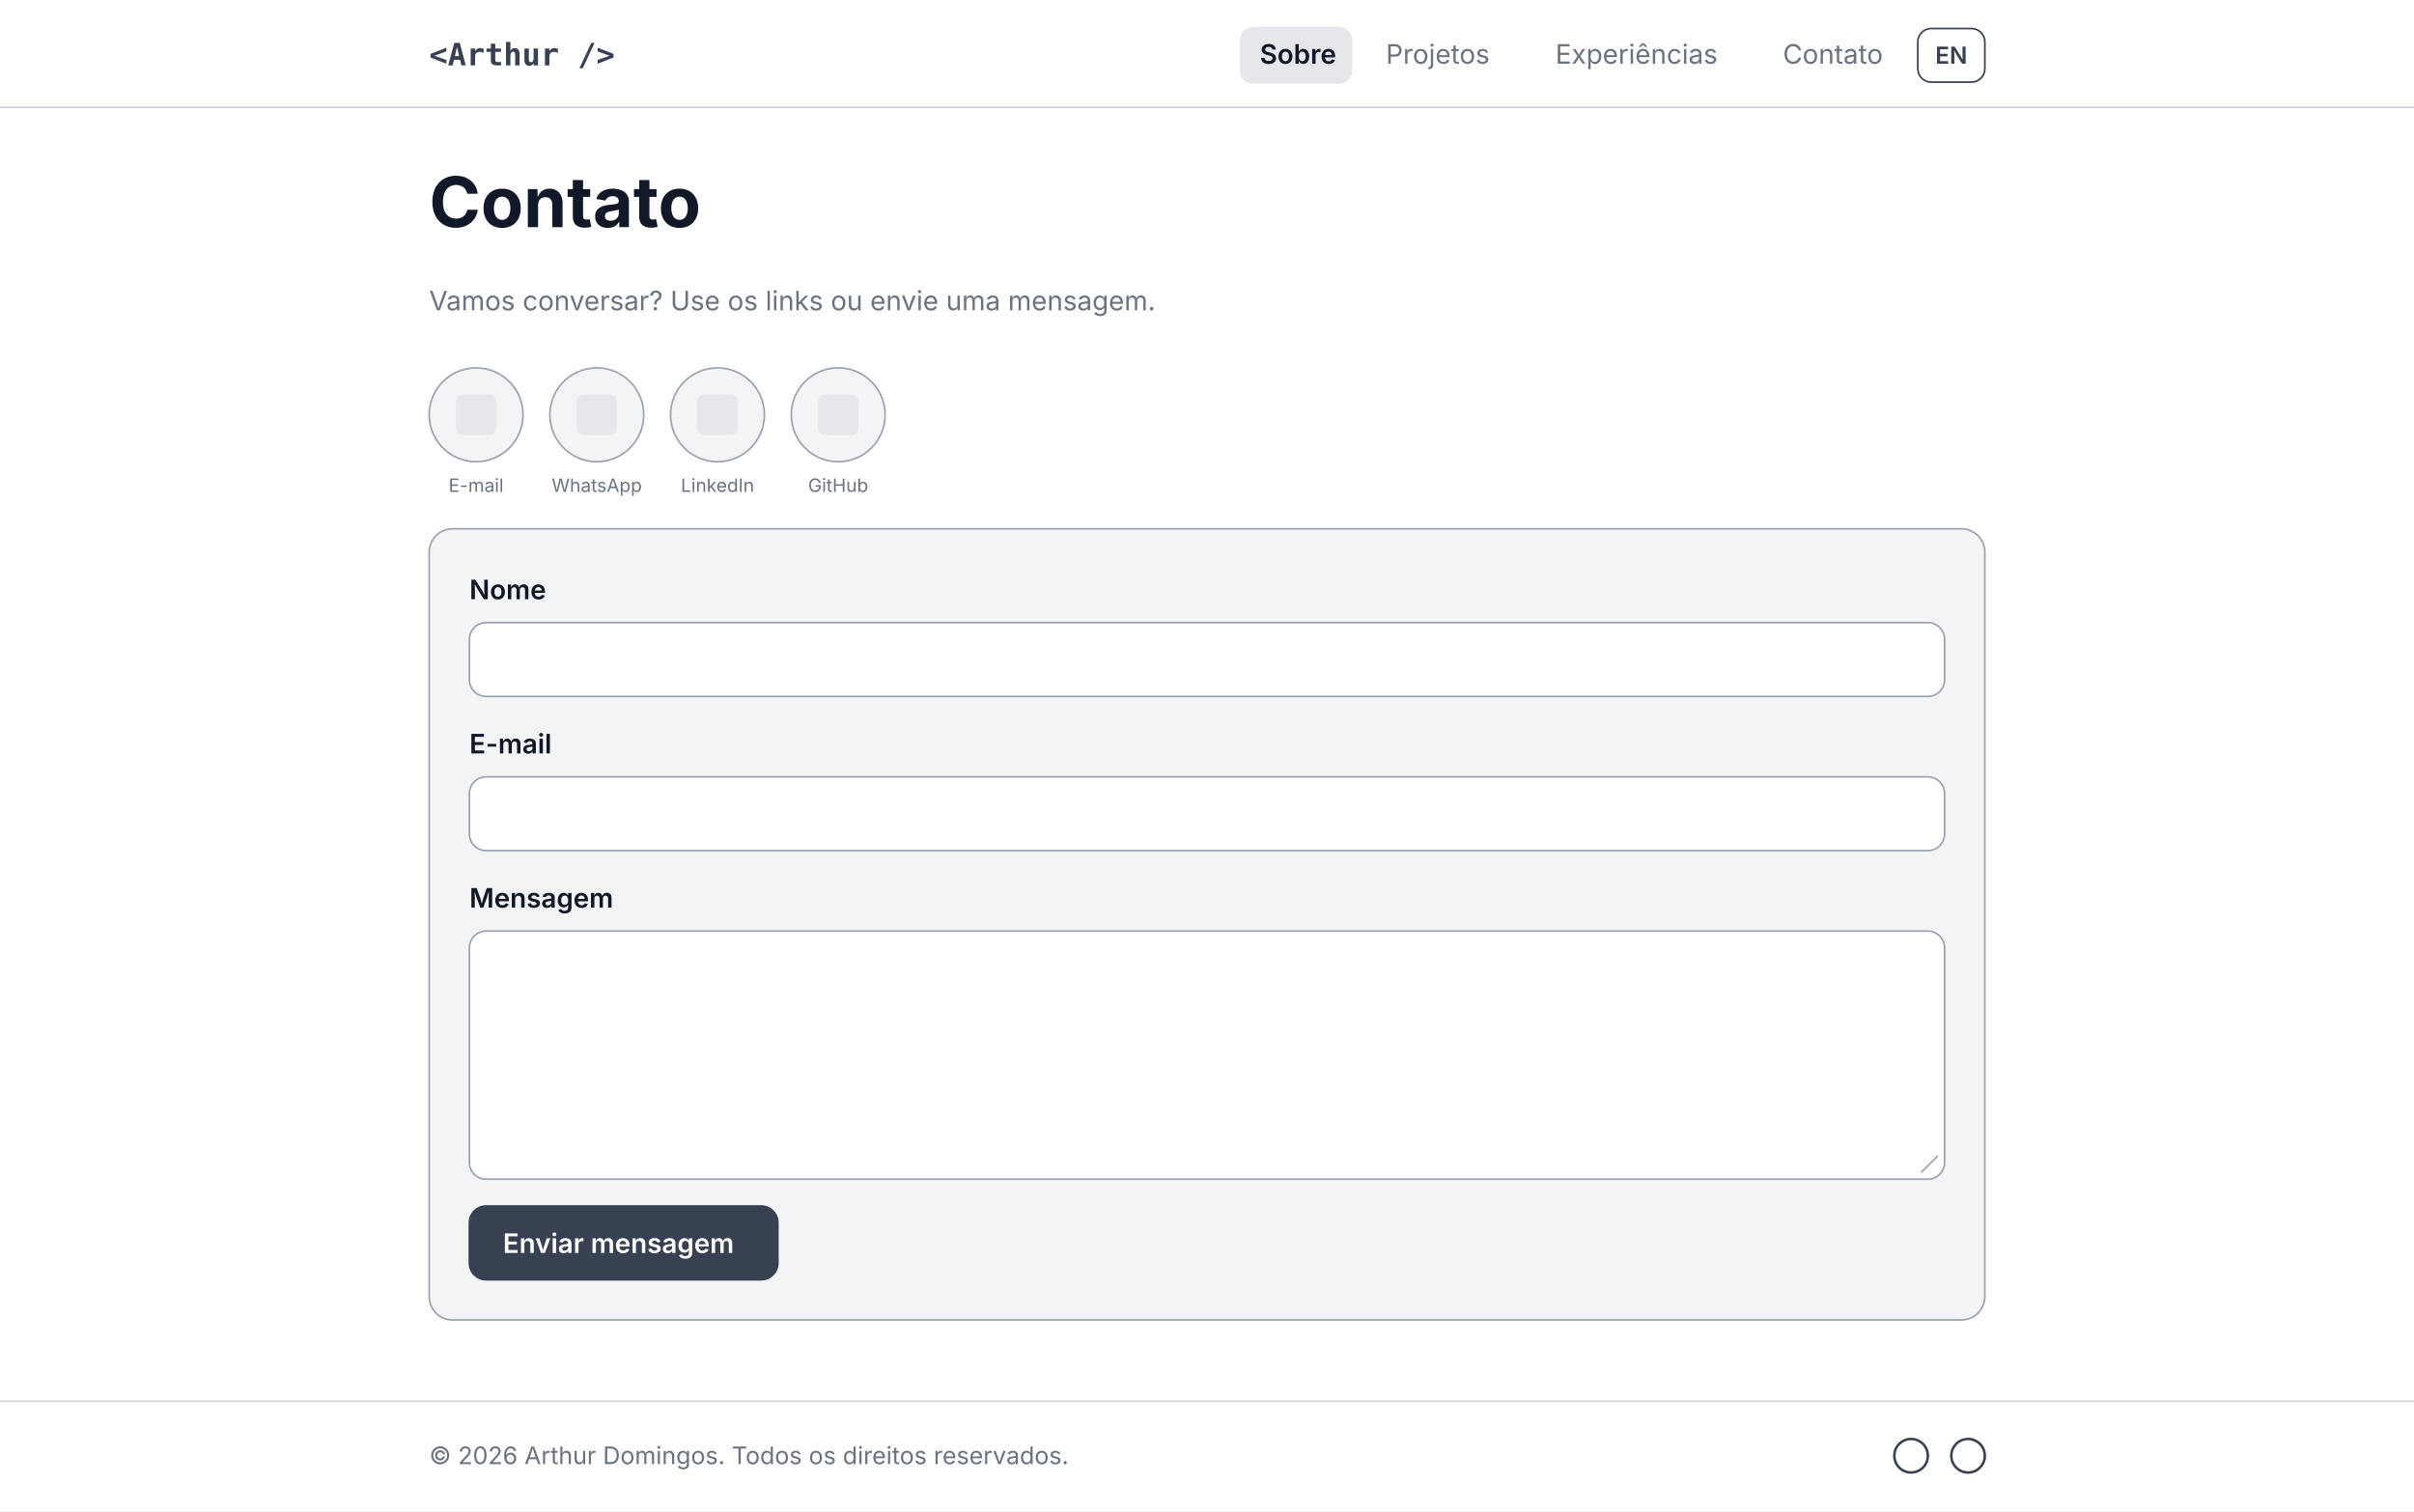
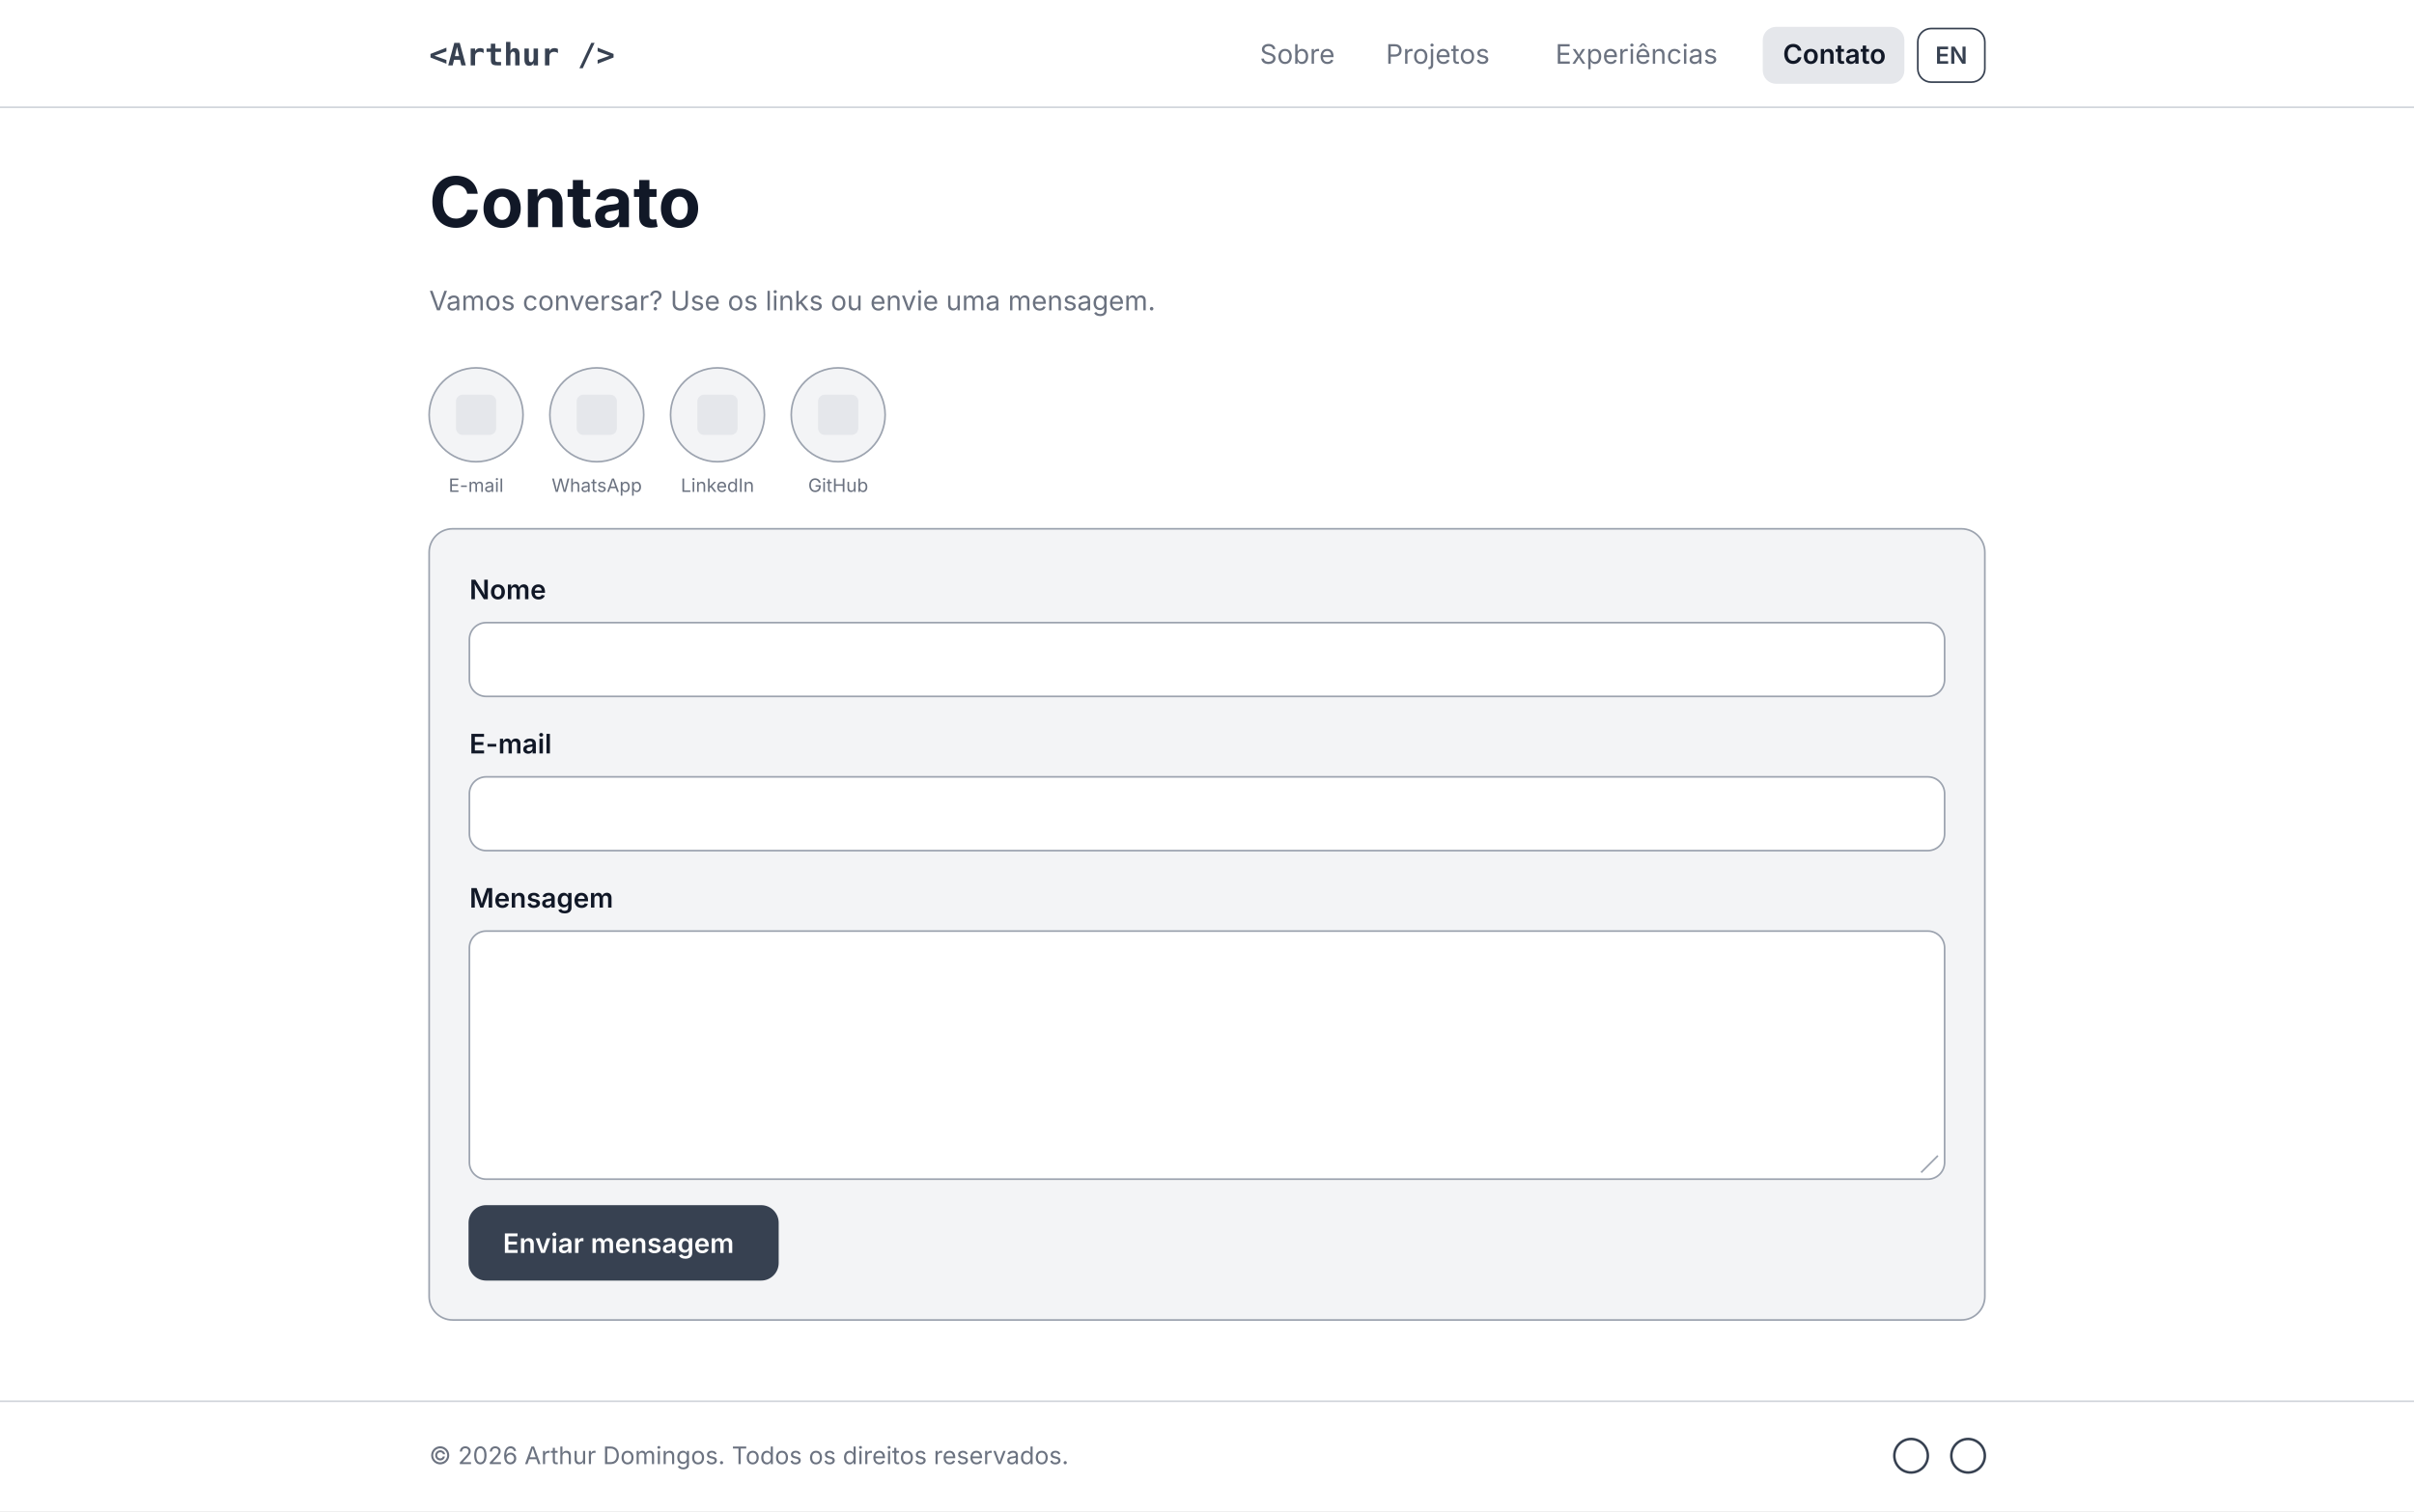
<svg xmlns="http://www.w3.org/2000/svg" width="1440" height="901.456" viewBox="0 0 1440 901.456">
  <g id="Desktop — 04 Contato">
    <rect x="0" y="0" width="1440" height="901.456" rx="0" fill="#FFFFFF" />
    <g id="Main">
      <g id="Página Contato">
        <text x="256" y="135.52" font-family="Inter, Arial, sans-serif" font-size="41.6" font-weight="700" fill="#111827">Contato</text>
        <text x="256" y="185.12" font-family="Inter, Arial, sans-serif" font-size="16" font-weight="400" fill="#6B7280">Vamos conversar? Use os links ou envie uma mensagem.</text>
        <g id="Redes sociais">
          <g id="Social / E-mail">
            <circle cx="284" cy="247.456" r="28" fill="#F3F4F6" stroke="#9CA3AF" stroke-width="1" />
            <rect x="272" y="235.456" width="24" height="24" rx="4" fill="#E5E7EB" />
            <text x="284" y="293.456" font-family="Inter, Arial, sans-serif" font-size="11" font-weight="400" fill="#6B7280" text-anchor="middle">E-mail</text>
          </g>
          <g id="Social / WhatsApp">
            <circle cx="356" cy="247.456" r="28" fill="#F3F4F6" stroke="#9CA3AF" stroke-width="1" />
            <rect x="344" y="235.456" width="24" height="24" rx="4" fill="#E5E7EB" />
            <text x="356" y="293.456" font-family="Inter, Arial, sans-serif" font-size="11" font-weight="400" fill="#6B7280" text-anchor="middle">WhatsApp</text>
          </g>
          <g id="Social / LinkedIn">
            <circle cx="428" cy="247.456" r="28" fill="#F3F4F6" stroke="#9CA3AF" stroke-width="1" />
            <rect x="416" y="235.456" width="24" height="24" rx="4" fill="#E5E7EB" />
            <text x="428" y="293.456" font-family="Inter, Arial, sans-serif" font-size="11" font-weight="400" fill="#6B7280" text-anchor="middle">LinkedIn</text>
          </g>
          <g id="Social / GitHub">
            <circle cx="500" cy="247.456" r="28" fill="#F3F4F6" stroke="#9CA3AF" stroke-width="1" />
            <rect x="488" y="235.456" width="24" height="24" rx="4" fill="#E5E7EB" />
            <text x="500" y="293.456" font-family="Inter, Arial, sans-serif" font-size="11" font-weight="400" fill="#6B7280" text-anchor="middle">GitHub</text>
          </g>
        </g>
        <g id="Formulário">
          <rect x="256" y="315.456" width="928" height="472" rx="14" fill="#F3F4F6" stroke="#9CA3AF" stroke-width="1" />
          <text x="280" y="357.456" font-family="Inter, Arial, sans-serif" font-size="16" font-weight="600" fill="#111827">Nome</text>
          <rect x="280" y="371.456" width="880" height="44" rx="10" fill="#FFFFFF" stroke="#9CA3AF" stroke-width="1" />
          <text x="280" y="449.456" font-family="Inter, Arial, sans-serif" font-size="16" font-weight="600" fill="#111827">E-mail</text>
          <rect x="280" y="463.456" width="880" height="44" rx="10" fill="#FFFFFF" stroke="#9CA3AF" stroke-width="1" />
          <text x="280" y="541.456" font-family="Inter, Arial, sans-serif" font-size="16" font-weight="600" fill="#111827">Mensagem</text>
          <rect x="280" y="555.456" width="880" height="148" rx="10" fill="#FFFFFF" stroke="#9CA3AF" stroke-width="1" />
          <line x1="1146" y1="699.456" x2="1156" y2="689.456" stroke="#9CA3AF" stroke-width="1" />
          <g id="Botão / Enviar mensagem">
            <rect x="280" y="719.456" width="184" height="44" rx="10" fill="#374151" stroke="#374151" stroke-width="1" />
            <text x="300" y="747.456" font-family="Inter, Arial, sans-serif" font-size="16" font-weight="600" fill="#fff">Enviar mensagem</text>
          </g>
        </g>
      </g>
    </g>
    <g id="Footer">
      <rect x="0" y="835.456" width="1440" height="66" rx="0" fill="#FFFFFF" />
      <rect x="0" y="835.456" width="1440" height="1" rx="0" fill="#D1D5DB" />
      <text x="256" y="873.456" font-family="Inter, Arial, sans-serif" font-size="14.4" font-weight="400" fill="#6B7280">© 2026 Arthur Domingos. Todos os direitos reservados.</text>
      <circle cx="1140" cy="868.456" r="10" fill="none" stroke="#374151" stroke-width="1.5" />
      <circle cx="1174" cy="868.456" r="10" fill="none" stroke="#374151" stroke-width="1.5" />
    </g>
    <g id="Header">
      <rect x="0" y="0" width="1440" height="64" rx="0" fill="#FFFFFF" />
      <line x1="0" y1="64" x2="1440" y2="64" stroke="#D1D5DB" stroke-width="1" />
      <text x="256" y="39" font-family="Roboto Mono, monospace" font-size="18.4" font-weight="700" fill="#374151">&lt;Arthur /&gt;</text>
-       <rect x="739.52" y="16" width="67.2" height="34" rx="8" fill="#E5E7EB" />
-       <text x="751.52" y="38" font-family="Inter, Arial, sans-serif" font-size="16" font-weight="600" fill="#111827">Sobre</text>
+       <rect x="1051.52" y="16" width="84.48" height="34" rx="8" fill="#E5E7EB" />
+       <text x="751.52" y="38" font-family="Inter, Arial, sans-serif" font-size="16" font-weight="400" fill="#6B7280">Sobre</text>
      <text x="826.72" y="38" font-family="Inter, Arial, sans-serif" font-size="16" font-weight="400" fill="#6B7280">Projetos</text>
      <text x="927.84" y="38" font-family="Inter, Arial, sans-serif" font-size="16" font-weight="400" fill="#6B7280">Experiências</text>
-       <text x="1063.52" y="38" font-family="Inter, Arial, sans-serif" font-size="16" font-weight="400" fill="#6B7280">Contato</text>
+       <text x="1063.52" y="38" font-family="Inter, Arial, sans-serif" font-size="16" font-weight="600" fill="#111827">Contato</text>
      <rect x="1144" y="17" width="40" height="32" rx="8" fill="none" stroke="#374151" stroke-width="1" />
      <text x="1164" y="38" font-family="Inter, Arial, sans-serif" font-size="14" font-weight="600" fill="#374151" text-anchor="middle">EN</text>
    </g>
  </g>
</svg>
